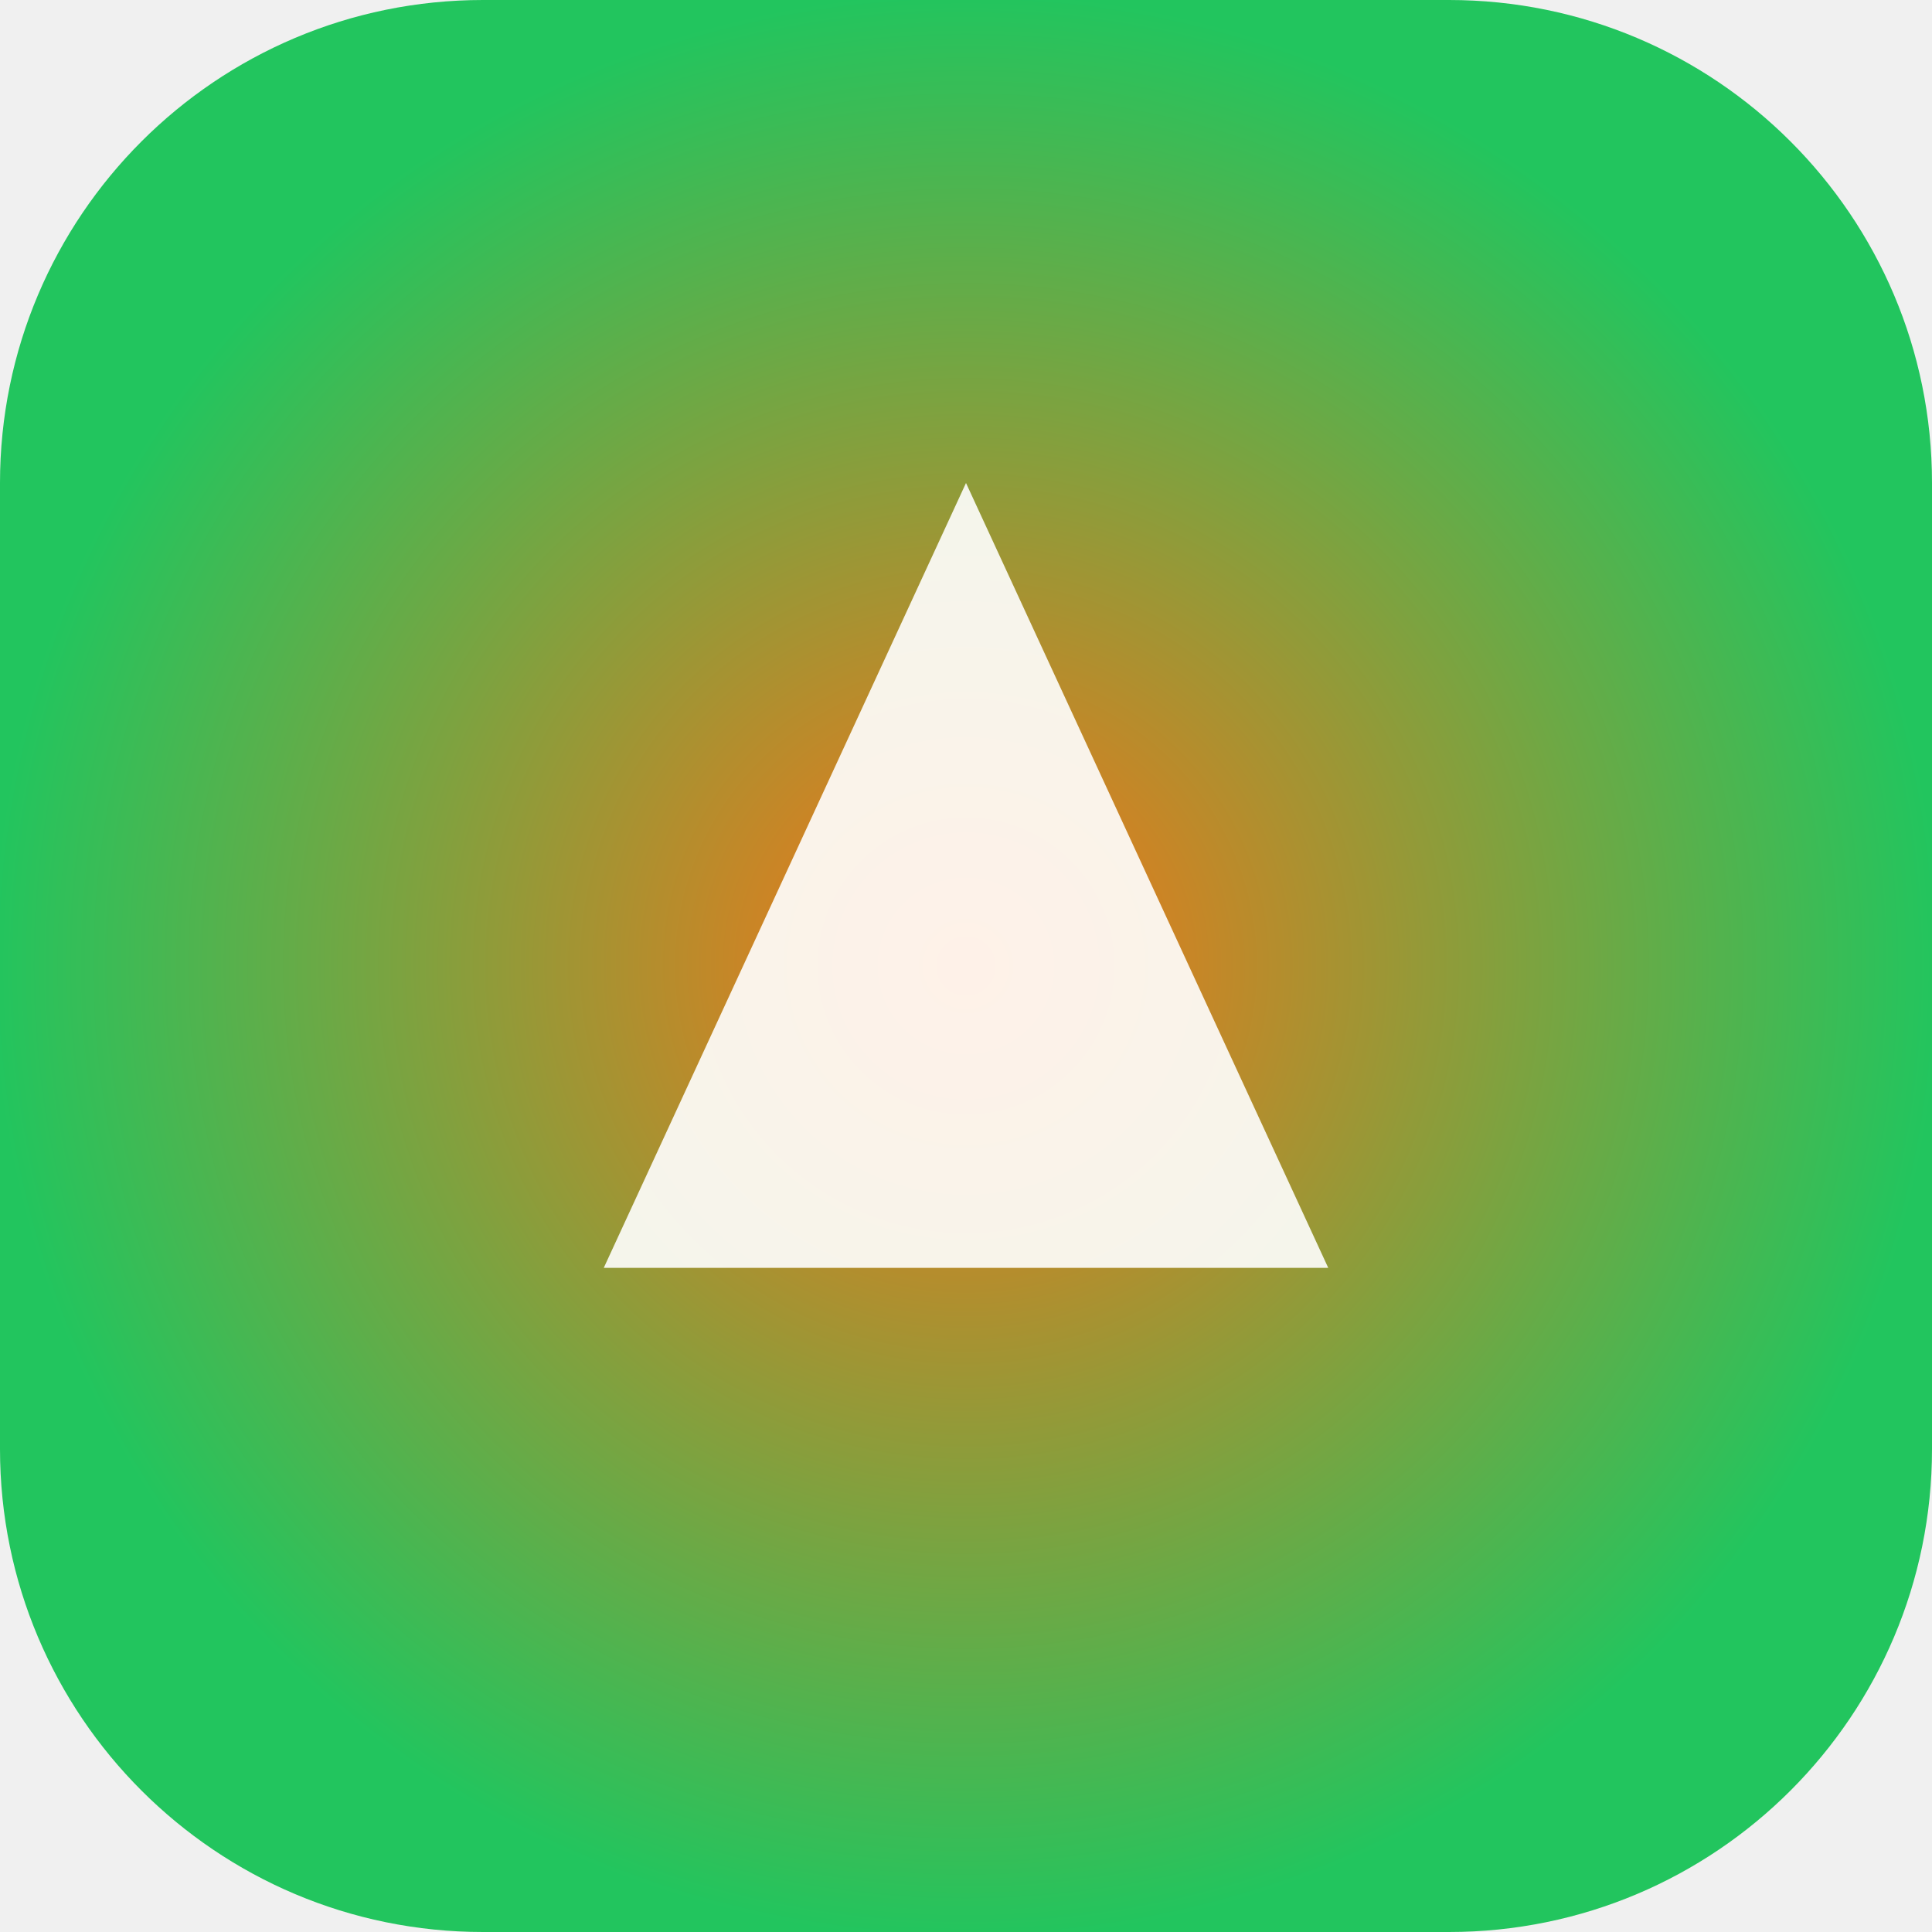
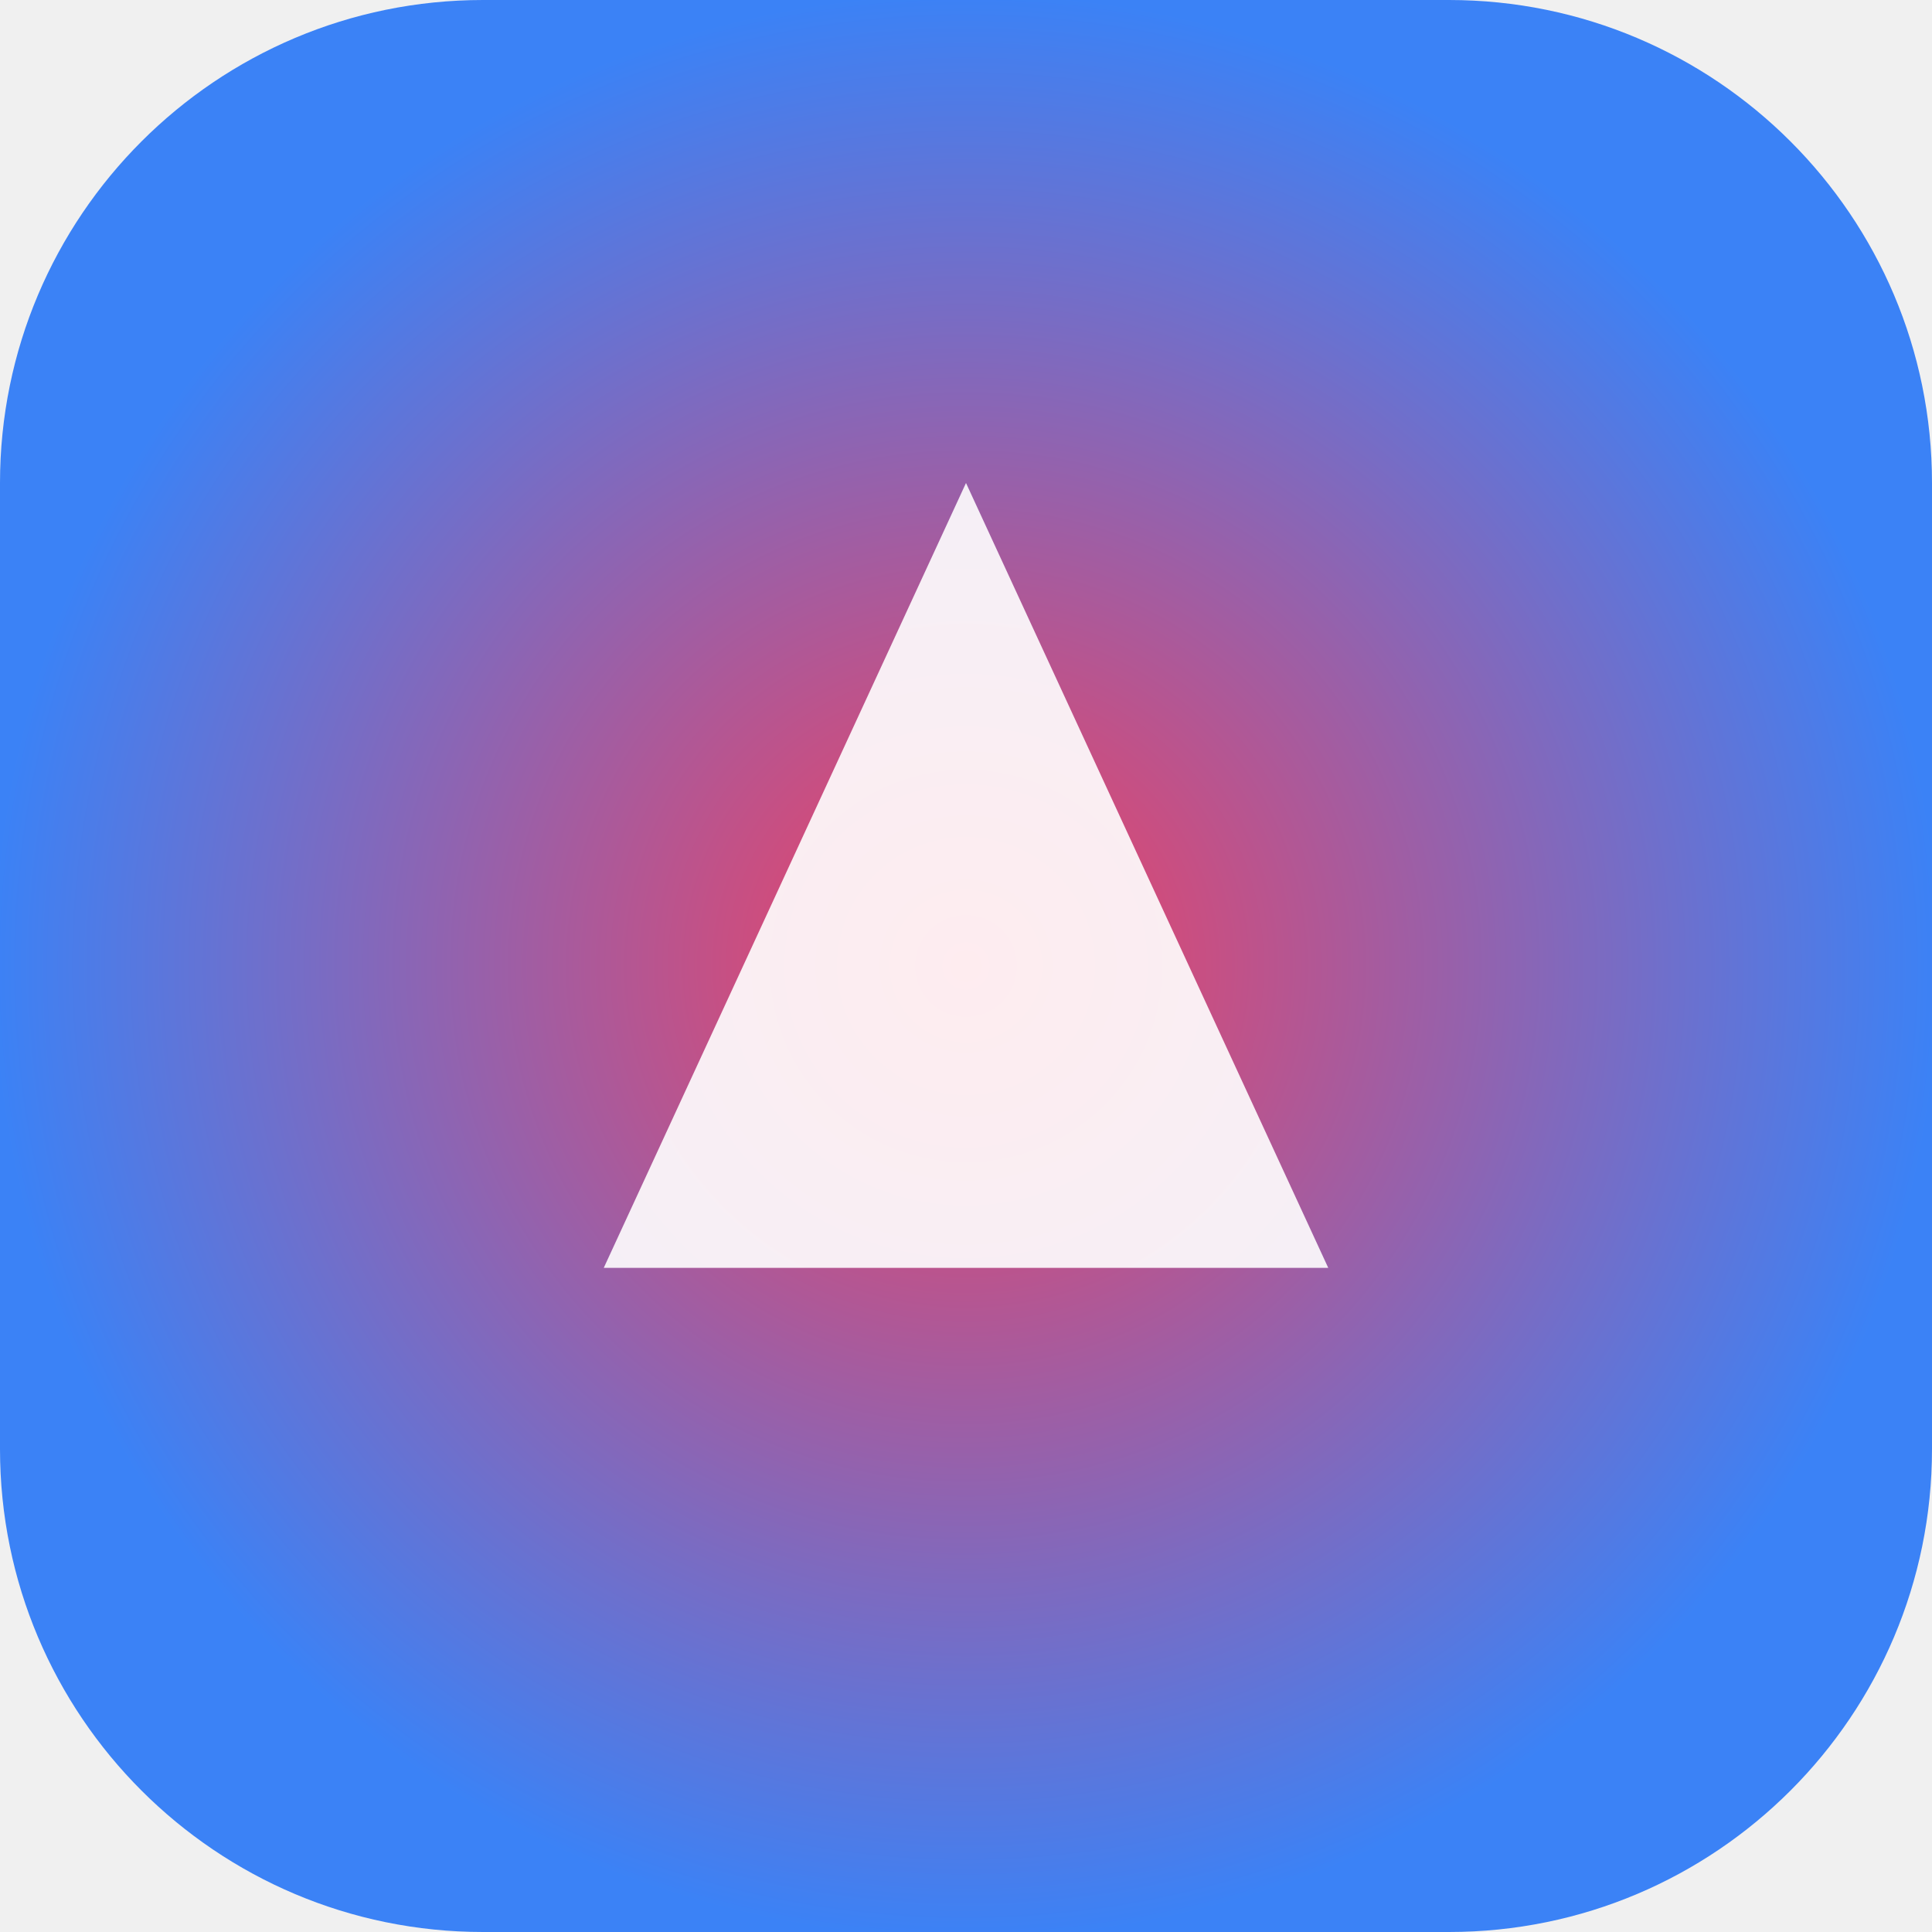
<svg xmlns="http://www.w3.org/2000/svg" width="64" height="64" viewBox="0 0 64 64">
  <defs>
-     <radialGradient id="f5967" cx="50%" cy="50%" r="50%">
-       <stop offset="0%" stop-color="#F97316" />
-       <stop offset="100%" stop-color="#22C55E" />
+     <radialGradient id="f2151" cx="50%" cy="50%" r="50%">
+       <stop offset="0%" stop-color="#F43F5E" />
+       <stop offset="100%" stop-color="#3B82F6" />
    </radialGradient>
  </defs>
-   <rect width="64" height="64" rx="16" fill="url(#f5967)" />
+   <rect width="64" height="64" rx="16" fill="url(#f2151)" />
  <path d="M20 42 L32 16 L44 42 Z" fill="#fff" opacity="0.9" />
</svg>
